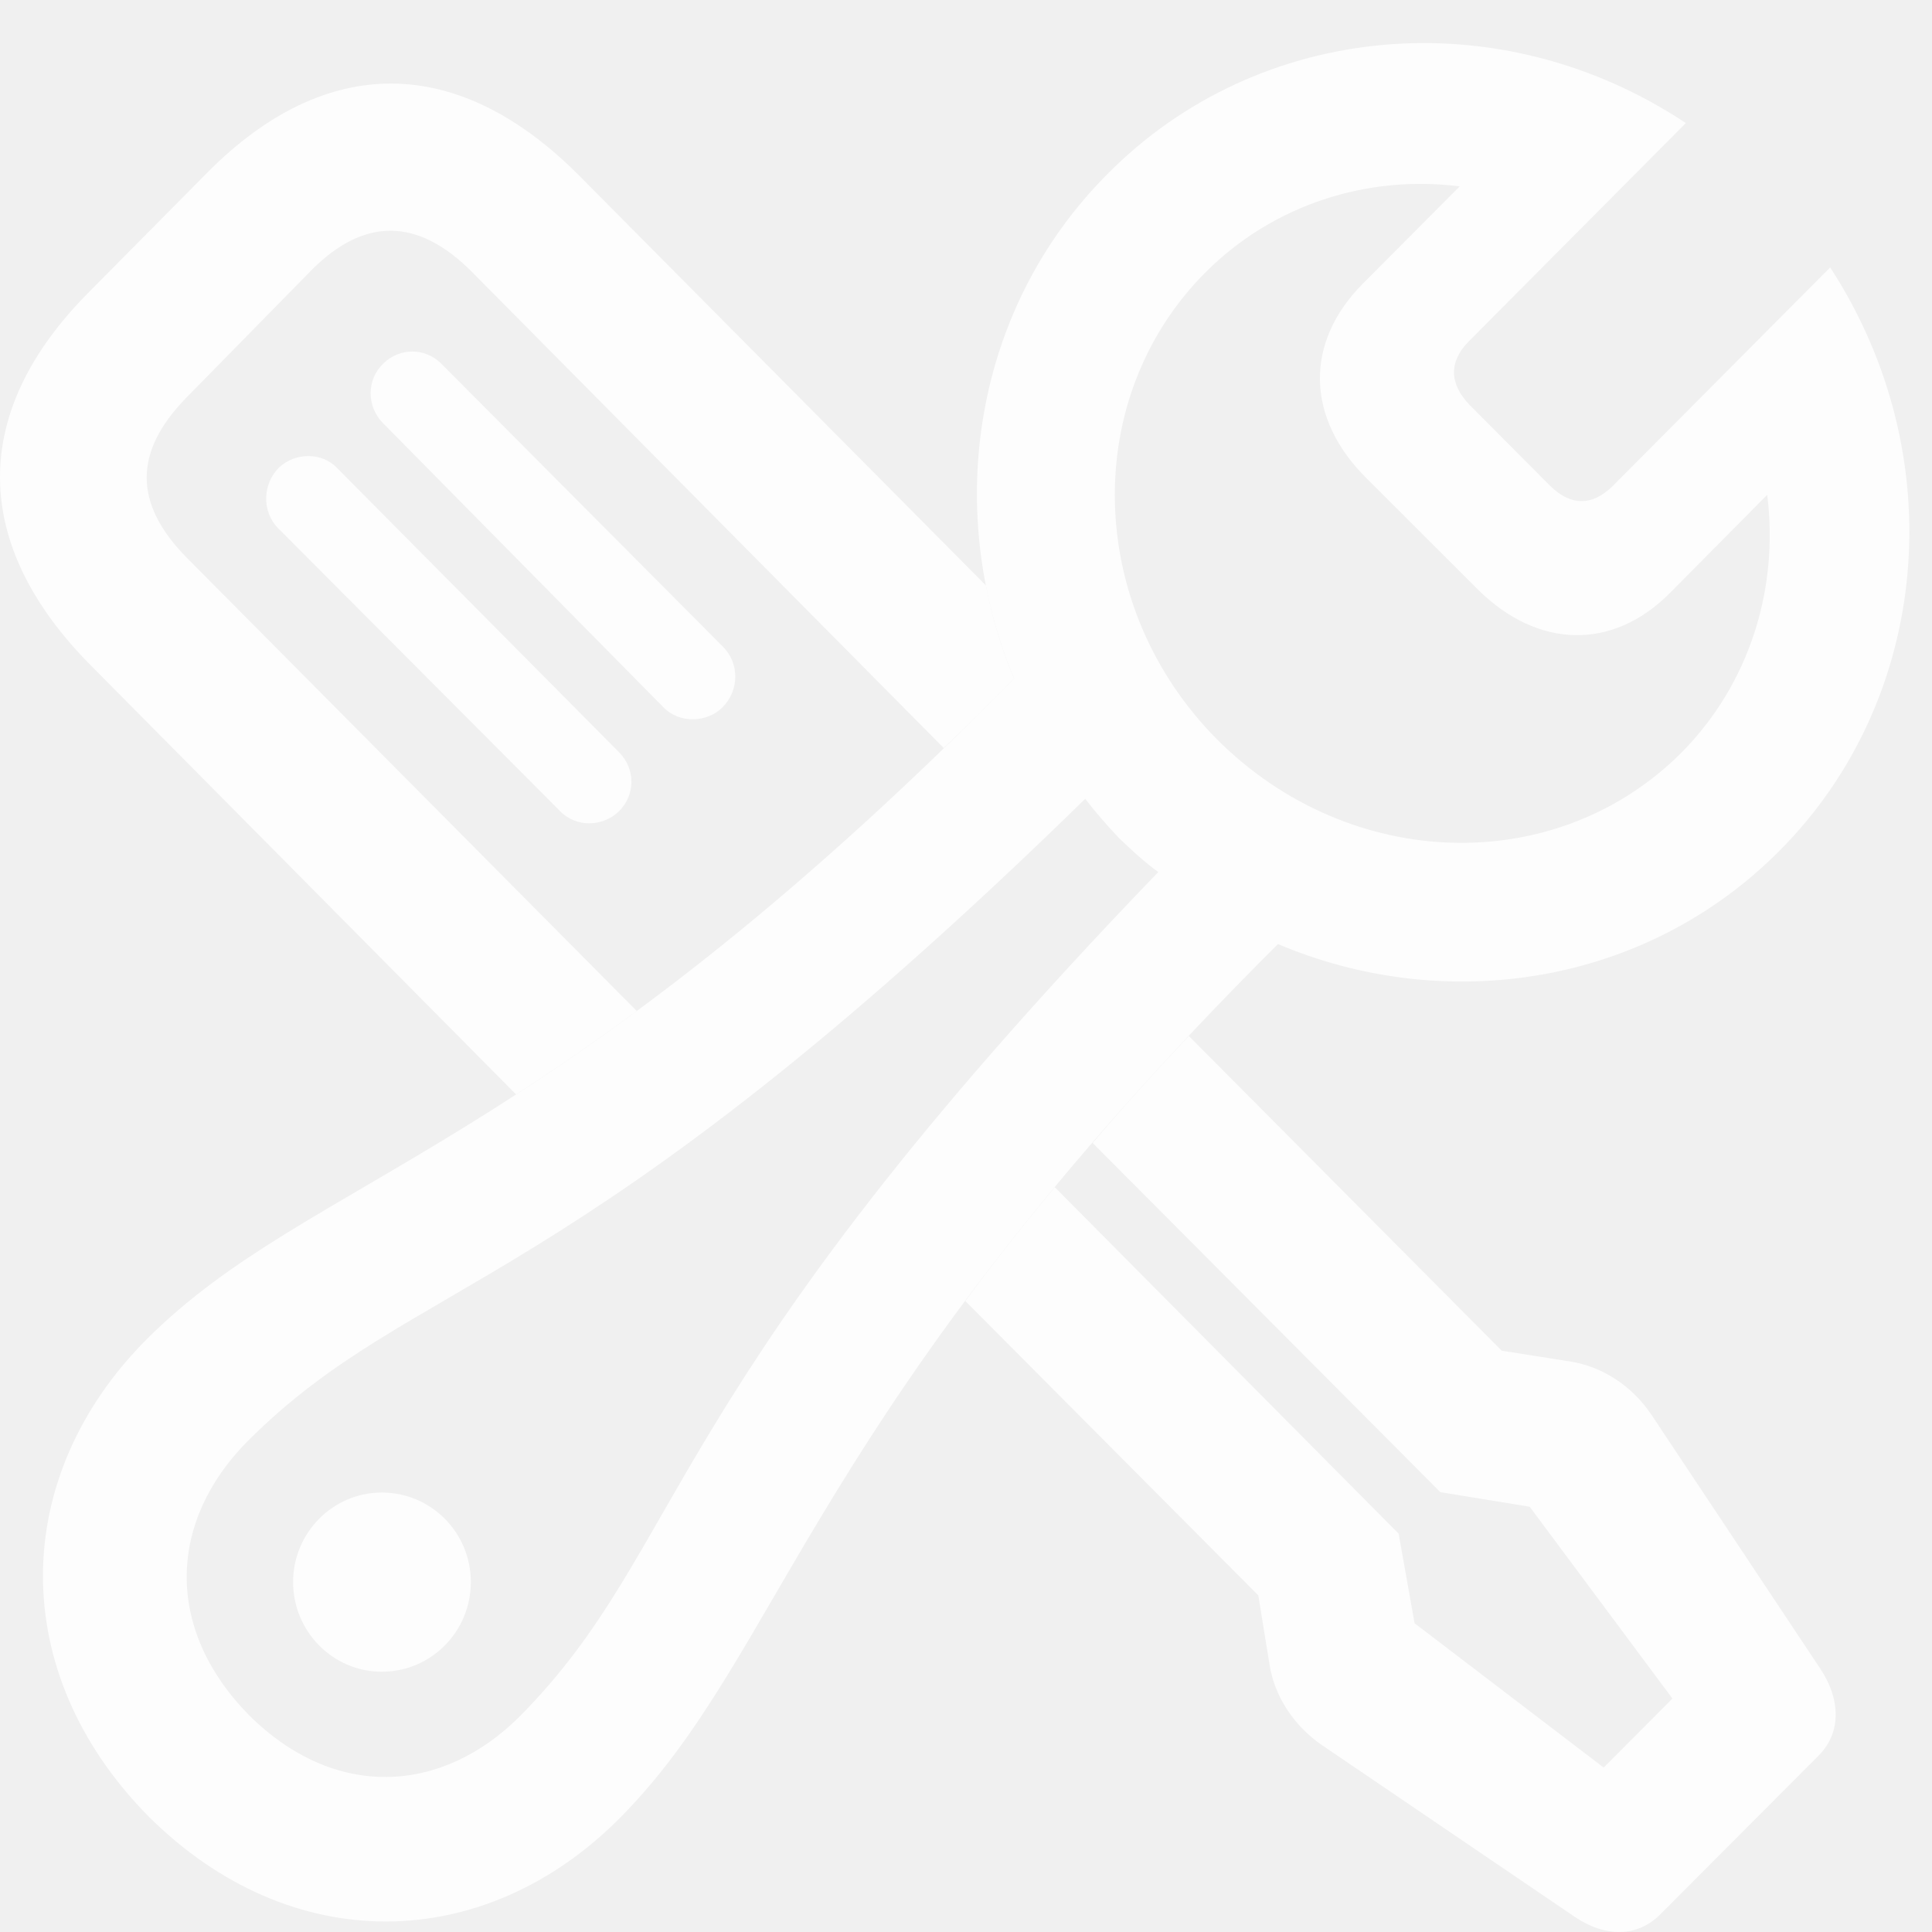
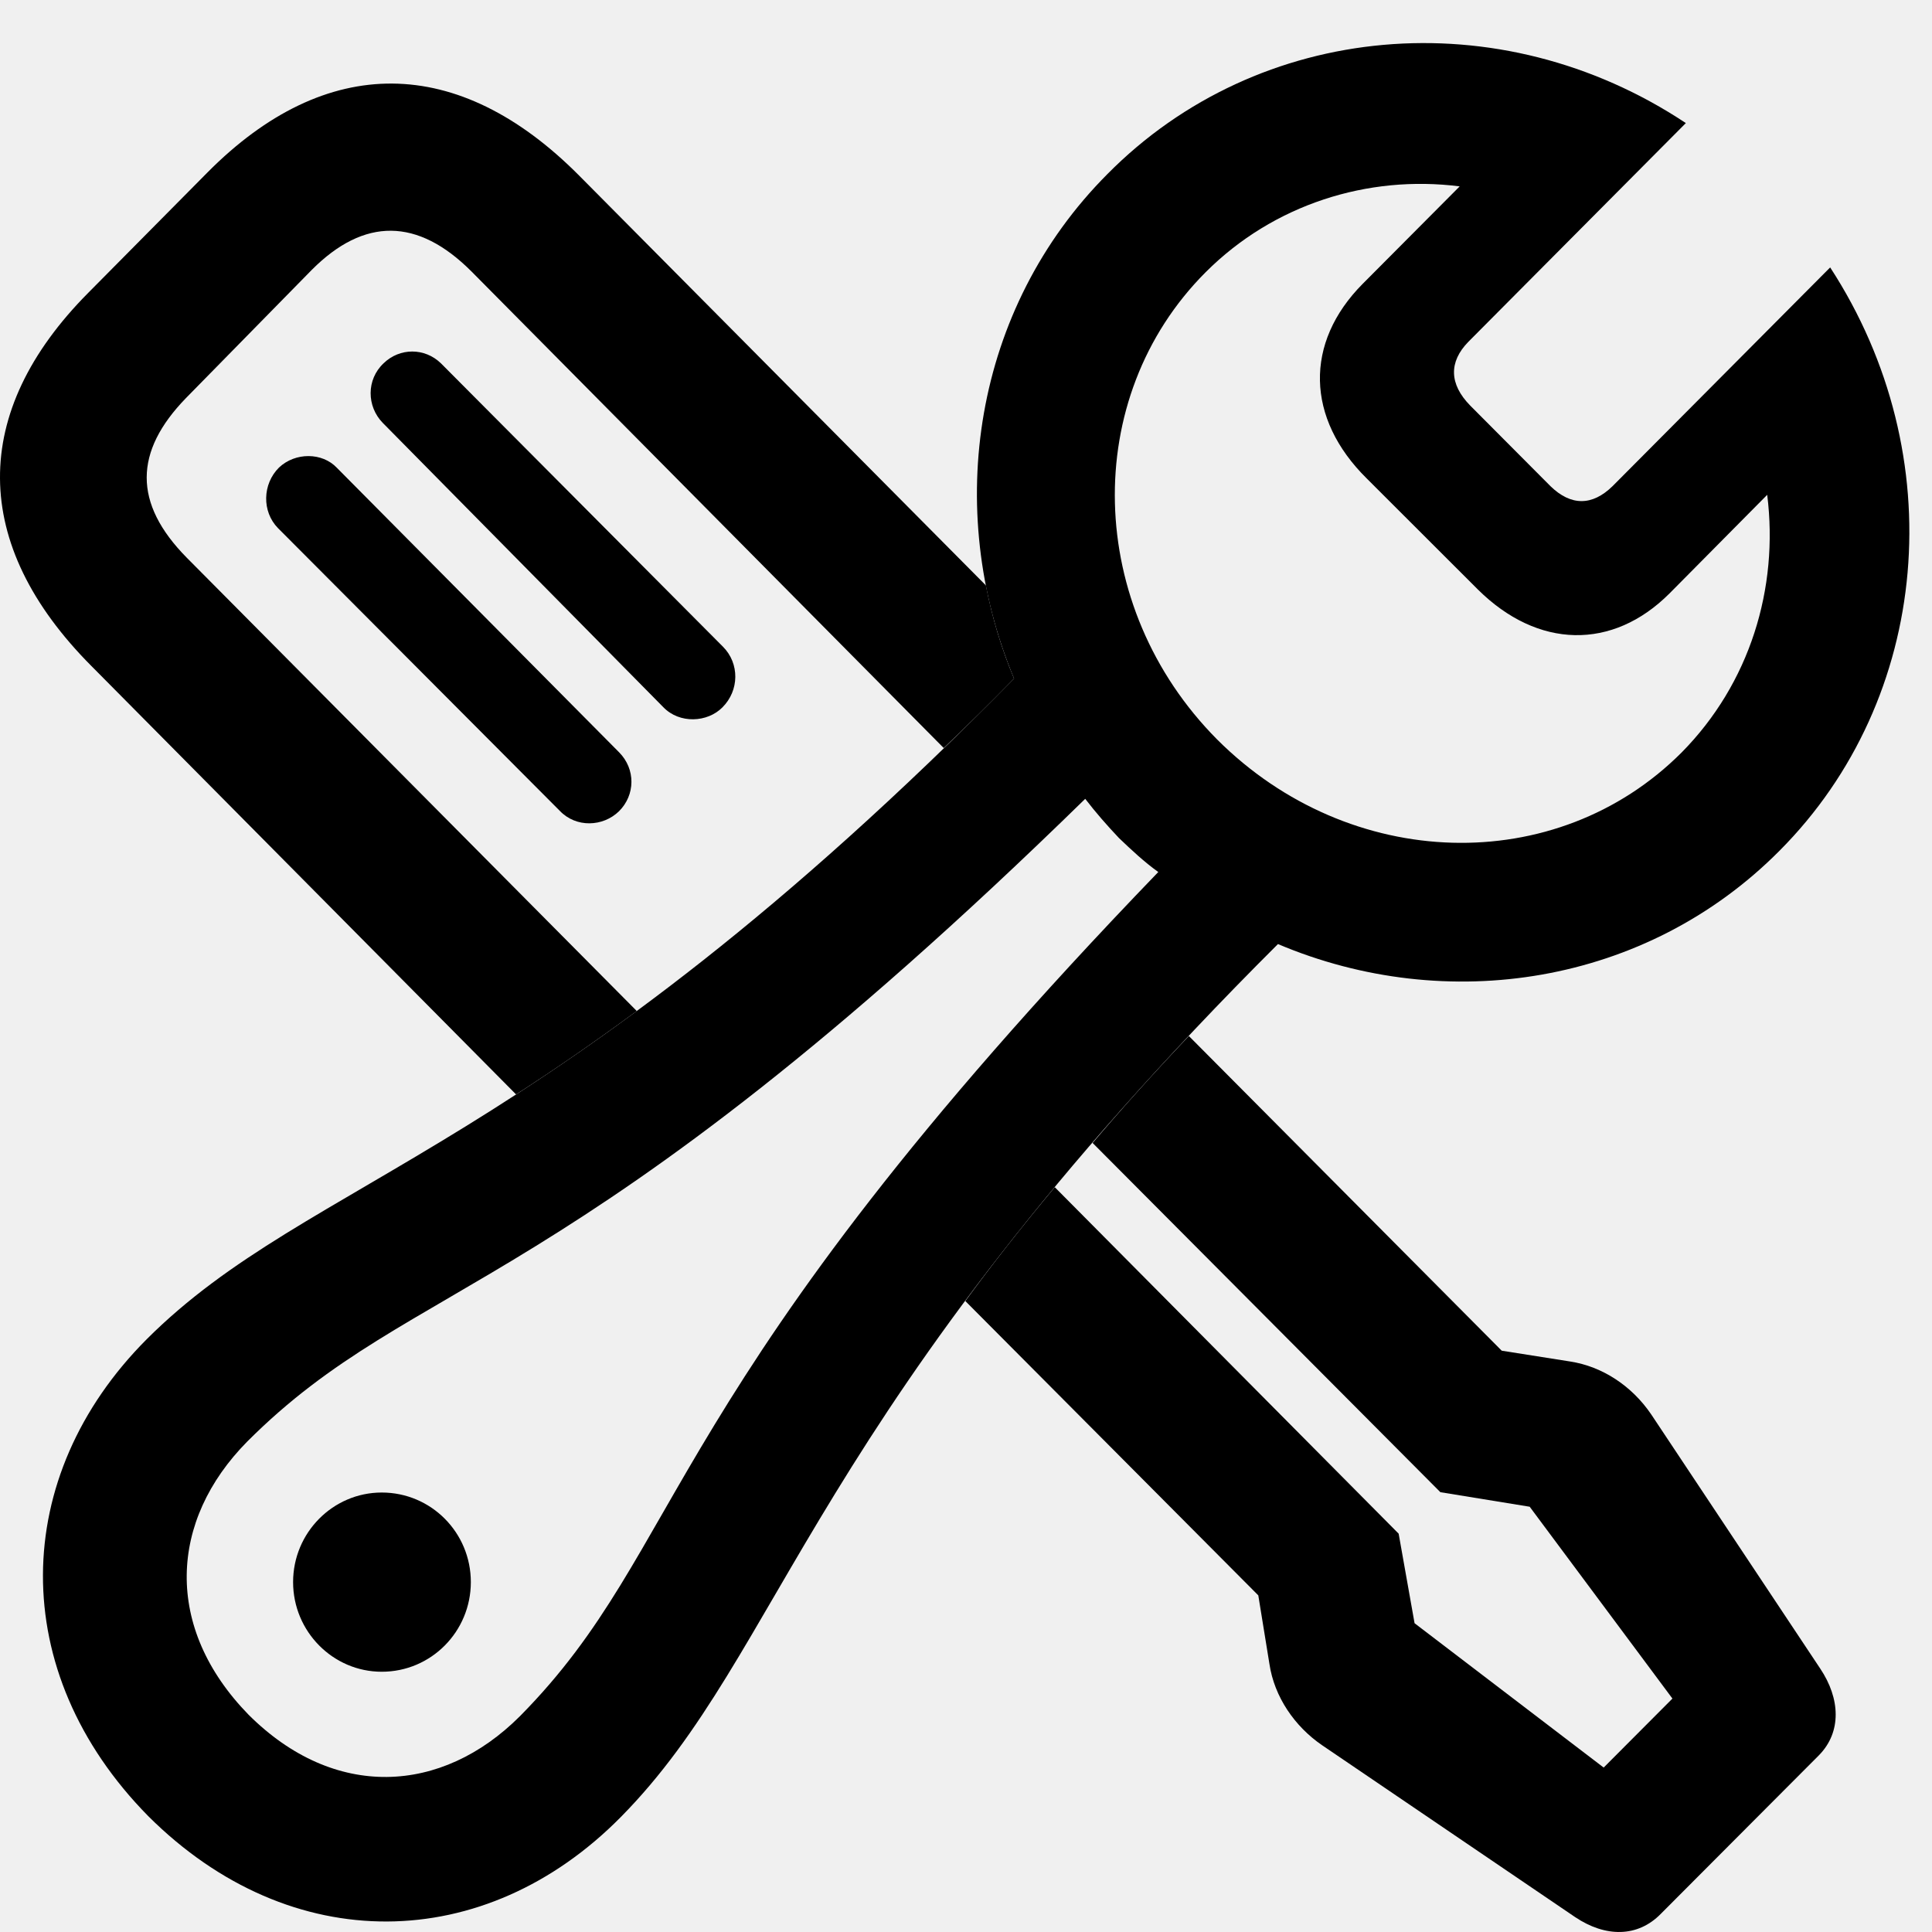
<svg xmlns="http://www.w3.org/2000/svg" width="17" height="17" viewBox="0 0 17 17" fill="none">
  <g clip-path="url(#clip0_211_989)">
-     <path d="M13.214 11.885L13.816 11.98C14.1 12.024 14.359 12.195 14.529 12.445L16.017 14.683C16.193 14.946 16.206 15.24 16.006 15.444L14.613 16.841C14.41 17.048 14.127 17.048 13.86 16.869L11.634 15.357C11.391 15.191 11.213 14.93 11.17 14.642L11.072 14.038L8.494 11.448C8.724 11.134 8.986 10.8 9.281 10.446L12.307 13.495L12.447 14.283L14.111 15.553L14.716 14.946L13.46 13.258L12.674 13.13L9.614 10.057C9.865 9.761 10.148 9.446 10.461 9.116L13.214 11.885ZM5.096 1.545L8.675 5.151C8.729 5.43 8.811 5.705 8.923 5.971C8.71 6.188 8.503 6.393 8.304 6.582L4.148 2.388C3.675 1.915 3.205 1.912 2.744 2.374L1.636 3.503C1.18 3.973 1.169 4.427 1.644 4.908L5.603 8.896C5.223 9.176 4.87 9.418 4.541 9.63L0.804 5.86C-0.262 4.789 -0.265 3.625 0.777 2.576L1.825 1.518C2.868 0.466 4.032 0.474 5.096 1.545ZM2.965 4.117L5.447 6.619C5.595 6.768 5.59 6.996 5.447 7.138C5.306 7.276 5.069 7.285 4.926 7.135L2.446 4.647C2.303 4.501 2.309 4.259 2.455 4.114C2.598 3.979 2.835 3.979 2.965 4.117ZM3.881 3.198L6.362 5.691C6.508 5.838 6.506 6.075 6.357 6.224C6.225 6.358 5.979 6.371 5.836 6.222L3.367 3.72C3.227 3.576 3.222 3.34 3.376 3.196C3.516 3.06 3.737 3.057 3.881 3.198Z" fill="white" fill-opacity="0.85" />
-     <path d="M1.304 15.98C2.56 17.233 4.269 17.198 5.463 15.988C6.905 14.528 7.124 12.415 11.245 8.307C12.728 8.935 14.483 8.669 15.658 7.486C16.992 6.148 17.181 4.008 16.104 2.353L14.189 4.278C14.011 4.452 13.824 4.454 13.643 4.278L12.936 3.568C12.752 3.38 12.747 3.185 12.92 3.008L14.834 1.083C13.195 -0.005 11.075 0.186 9.744 1.532C8.566 2.714 8.299 4.476 8.923 5.971C4.788 10.172 2.741 10.335 1.291 11.784C0.089 12.989 0.054 14.71 1.304 15.98ZM10.71 6.507C9.549 5.338 9.506 3.5 10.608 2.396C11.205 1.798 12.037 1.537 12.844 1.64L11.991 2.497C11.475 3.016 11.491 3.682 12.026 4.21L13.003 5.186C13.53 5.71 14.189 5.724 14.691 5.221L15.55 4.354C15.653 5.178 15.396 6.015 14.797 6.621C13.695 7.725 11.877 7.673 10.71 6.507ZM2.187 15.088C1.439 14.321 1.488 13.38 2.176 12.684C3.662 11.197 5.012 11.464 9.549 7.029C9.641 7.149 9.741 7.263 9.846 7.374C9.957 7.48 10.07 7.586 10.192 7.673C5.784 12.244 6.055 13.603 4.577 15.099C3.886 15.792 2.941 15.841 2.187 15.088ZM3.359 14.71C3.794 14.71 4.143 14.356 4.143 13.921C4.143 13.486 3.794 13.133 3.359 13.133C2.93 13.133 2.579 13.486 2.579 13.921C2.579 14.356 2.93 14.71 3.359 14.71Z" fill="white" fill-opacity="0.85" />
+     <path d="M13.214 11.885L13.816 11.98C14.1 12.024 14.359 12.195 14.529 12.445L16.017 14.683C16.193 14.946 16.206 15.24 16.006 15.444L14.613 16.841C14.41 17.048 14.127 17.048 13.86 16.869L11.634 15.357C11.391 15.191 11.213 14.93 11.17 14.642L11.072 14.038L8.494 11.448C8.724 11.134 8.986 10.8 9.281 10.446L12.307 13.495L12.447 14.283L14.111 15.553L14.716 14.946L13.46 13.258L12.674 13.13L9.614 10.057C9.865 9.761 10.148 9.446 10.461 9.116L13.214 11.885ZM5.096 1.545L8.675 5.151C8.729 5.43 8.811 5.705 8.923 5.971C8.71 6.188 8.503 6.393 8.304 6.582L4.148 2.388C3.675 1.915 3.205 1.912 2.744 2.374L1.636 3.503C1.18 3.973 1.169 4.427 1.644 4.908L5.603 8.896C5.223 9.176 4.87 9.418 4.541 9.63L0.804 5.86C-0.262 4.789 -0.265 3.625 0.777 2.576L1.825 1.518C2.868 0.466 4.032 0.474 5.096 1.545ZM2.965 4.117L5.447 6.619C5.595 6.768 5.59 6.996 5.447 7.138C5.306 7.276 5.069 7.285 4.926 7.135L2.446 4.647C2.303 4.501 2.309 4.259 2.455 4.114C2.598 3.979 2.835 3.979 2.965 4.117ZM3.881 3.198L6.362 5.691C6.508 5.838 6.506 6.075 6.357 6.224C6.225 6.358 5.979 6.371 5.836 6.222L3.367 3.72C3.227 3.576 3.222 3.34 3.376 3.196C3.516 3.06 3.737 3.057 3.881 3.198Z" fill="currentColor" fill-opacity="1" />
+     <path d="M1.304 15.98C2.56 17.233 4.269 17.198 5.463 15.988C6.905 14.528 7.124 12.415 11.245 8.307C12.728 8.935 14.483 8.669 15.658 7.486C16.992 6.148 17.181 4.008 16.104 2.353L14.189 4.278C14.011 4.452 13.824 4.454 13.643 4.278L12.936 3.568C12.752 3.38 12.747 3.185 12.92 3.008L14.834 1.083C13.195 -0.005 11.075 0.186 9.744 1.532C8.566 2.714 8.299 4.476 8.923 5.971C4.788 10.172 2.741 10.335 1.291 11.784C0.089 12.989 0.054 14.71 1.304 15.98ZM10.71 6.507C9.549 5.338 9.506 3.5 10.608 2.396C11.205 1.798 12.037 1.537 12.844 1.64L11.991 2.497C11.475 3.016 11.491 3.682 12.026 4.21L13.003 5.186C13.53 5.71 14.189 5.724 14.691 5.221L15.55 4.354C15.653 5.178 15.396 6.015 14.797 6.621C13.695 7.725 11.877 7.673 10.71 6.507ZM2.187 15.088C1.439 14.321 1.488 13.38 2.176 12.684C3.662 11.197 5.012 11.464 9.549 7.029C9.641 7.149 9.741 7.263 9.846 7.374C9.957 7.48 10.07 7.586 10.192 7.673C5.784 12.244 6.055 13.603 4.577 15.099C3.886 15.792 2.941 15.841 2.187 15.088ZM3.359 14.71C3.794 14.71 4.143 14.356 4.143 13.921C4.143 13.486 3.794 13.133 3.359 13.133C2.93 13.133 2.579 13.486 2.579 13.921C2.579 14.356 2.93 14.71 3.359 14.71Z" fill="currentColor" fill-opacity="1" />
  </g>
  <defs>
    <clipPath id="clip0_211_989">
      <rect width="17" height="17" fill="white" />
    </clipPath>
  </defs>
</svg>
